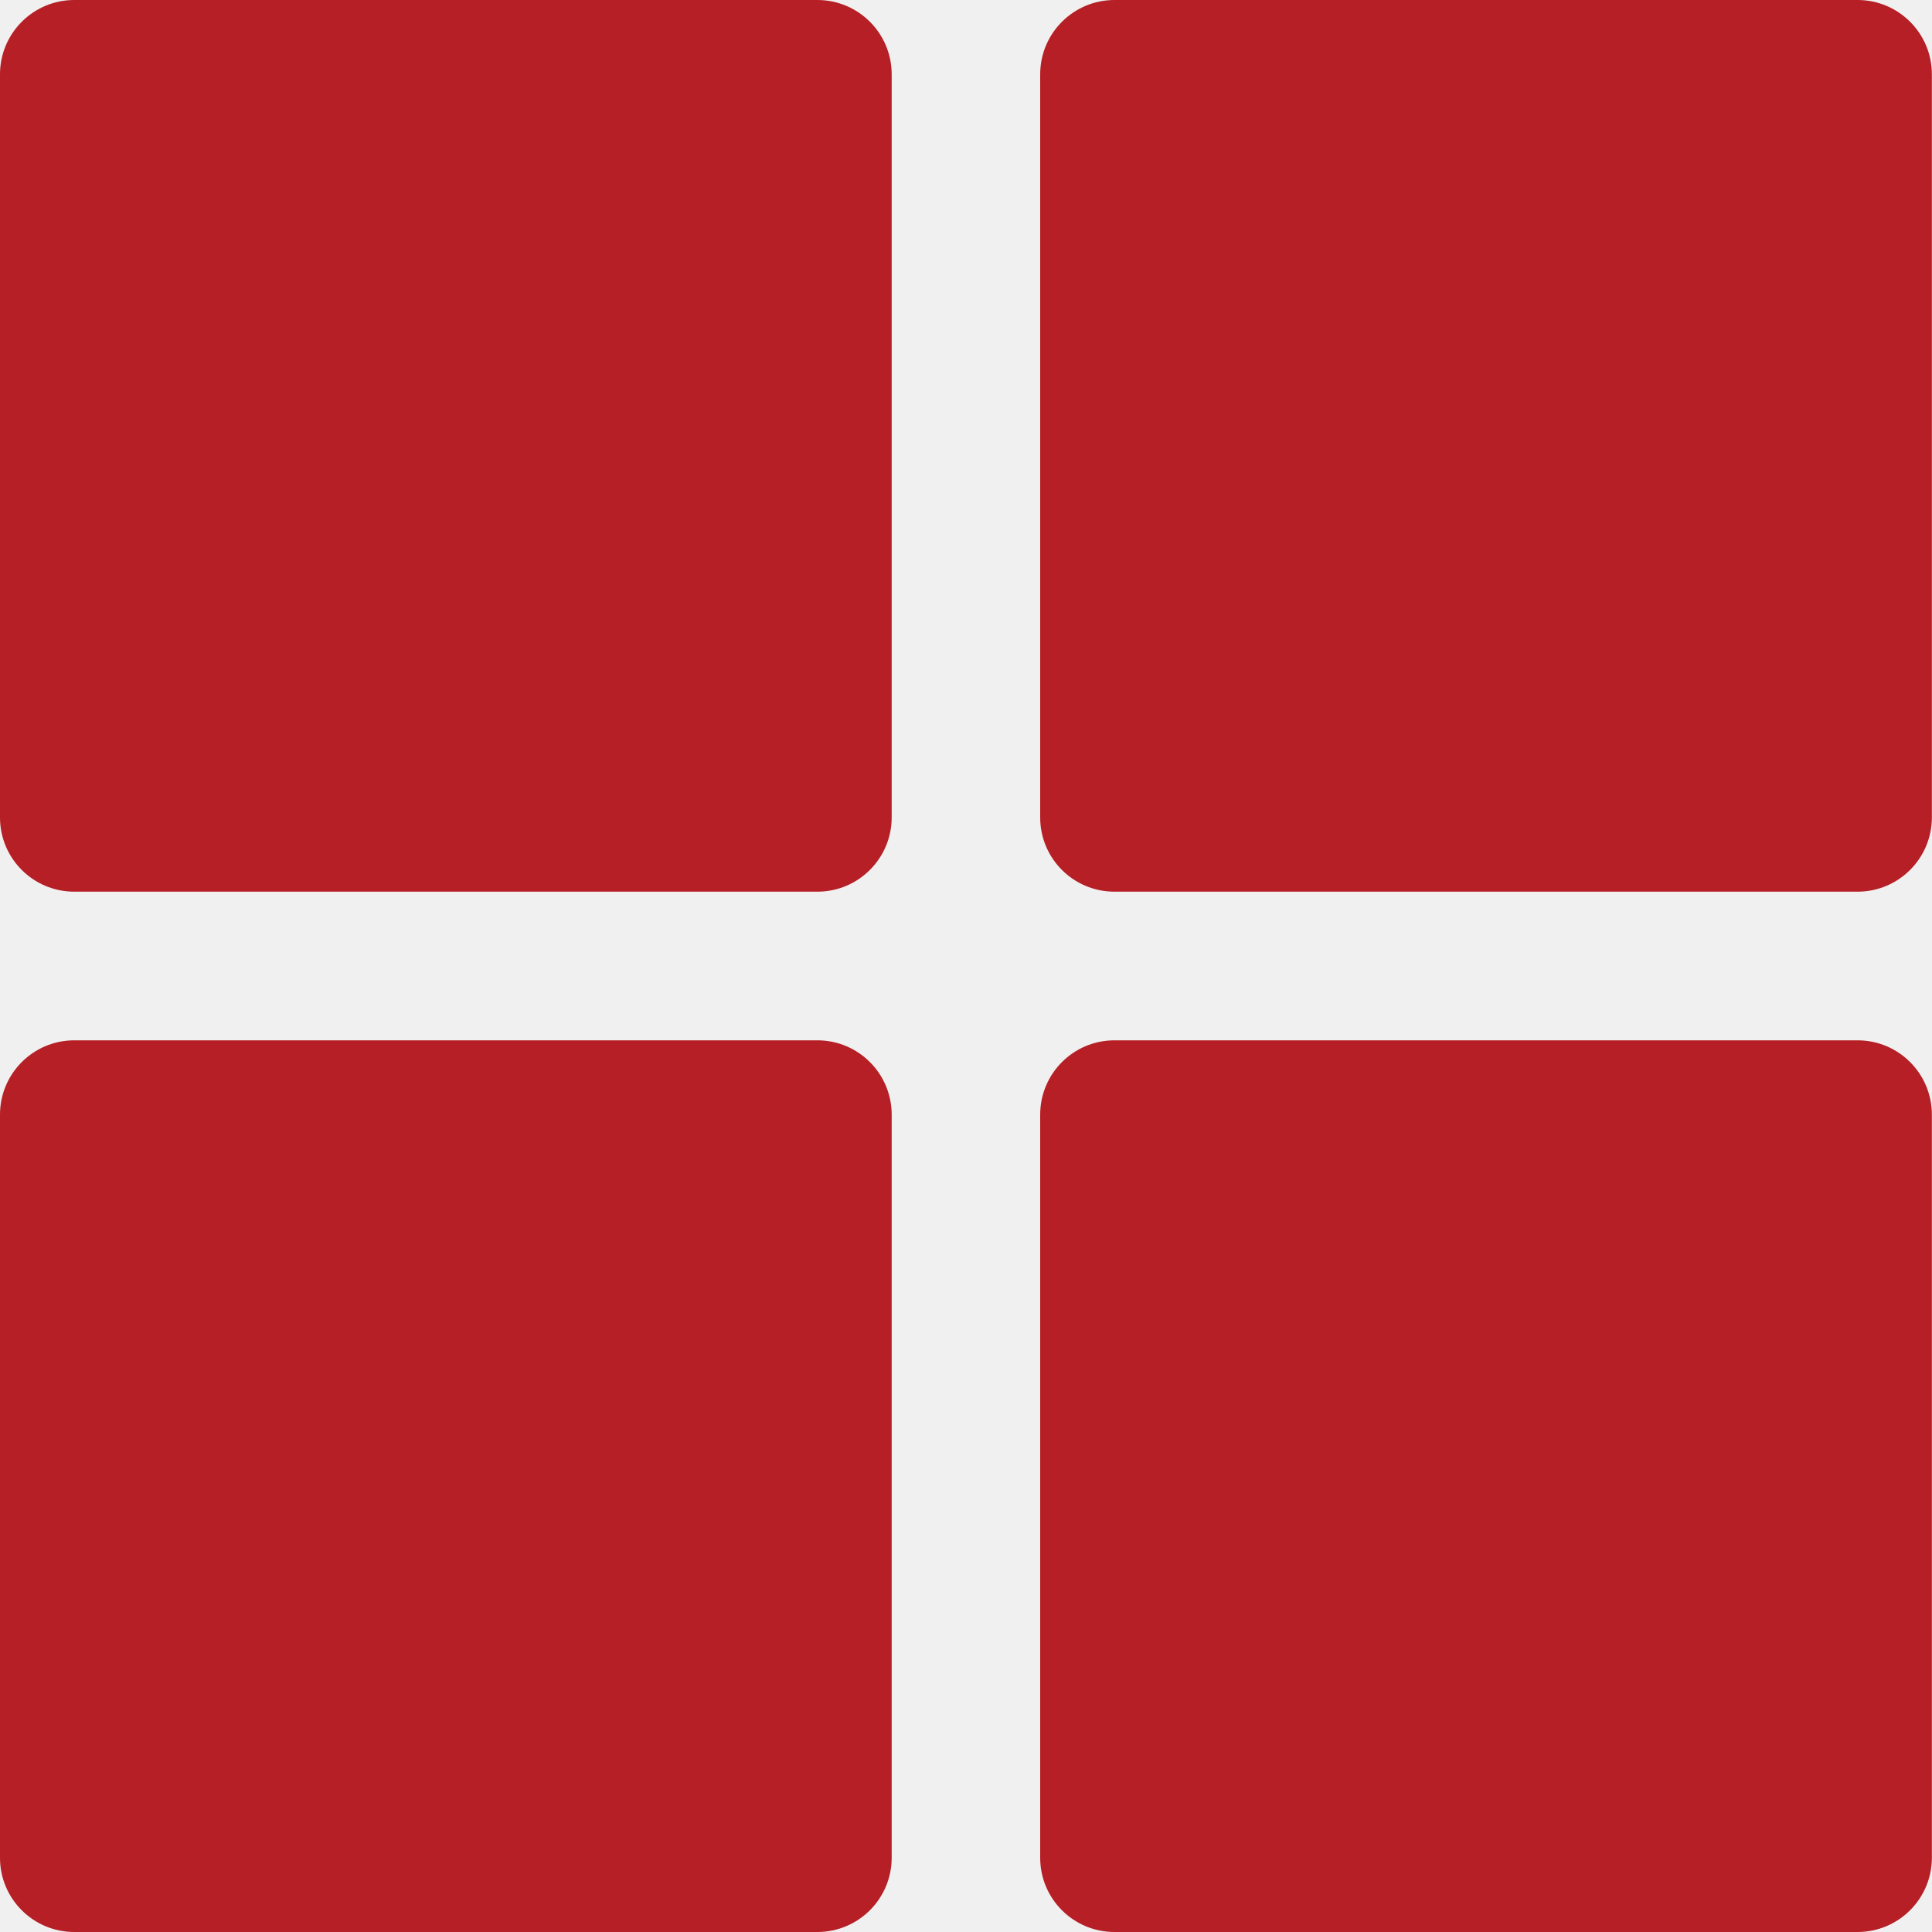
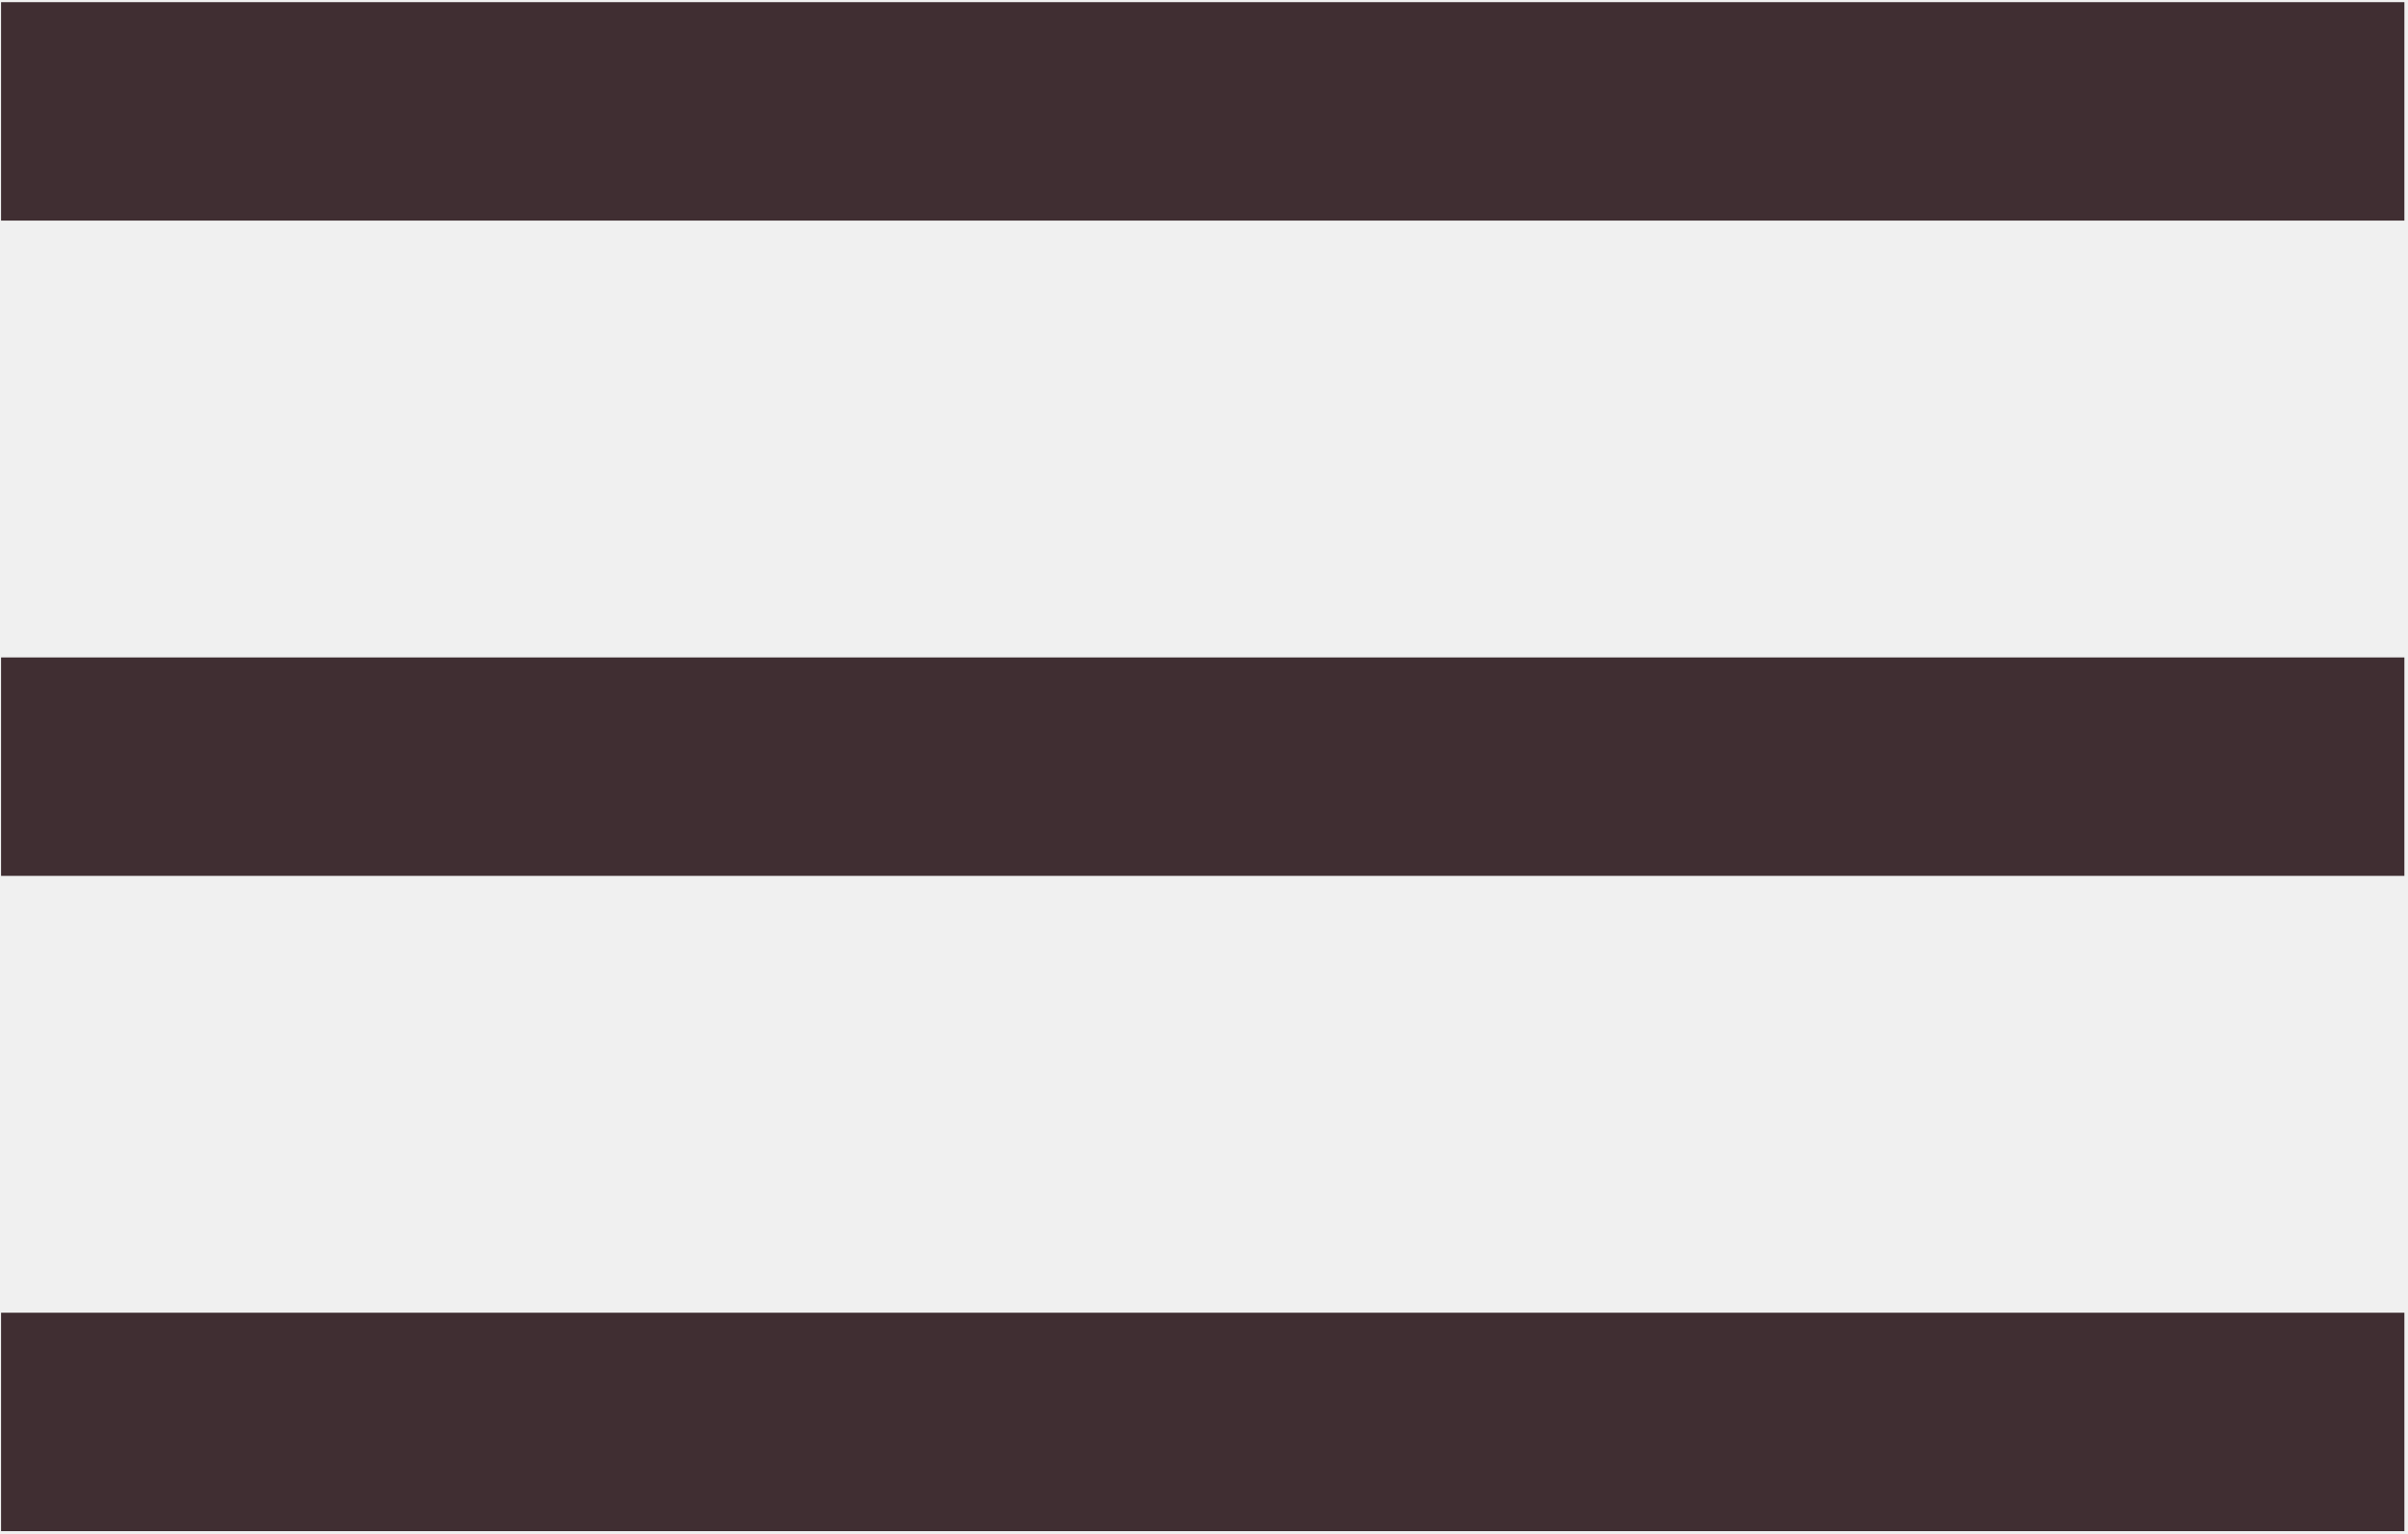
- <svg xmlns="http://www.w3.org/2000/svg" width="15" height="15" fill="none">
-   <path fill="#B51F25" d="M6.346 0H.576A.577.577 0 0 0 0 .577v5.77c0 .318.258.576.577.576h5.77a.577.577 0 0 0 .576-.577V.576A.577.577 0 0 0 6.346 0M14.422 0H8.653a.577.577 0 0 0-.577.577v5.77c0 .318.258.576.577.576h5.77a.577.577 0 0 0 .576-.577V.576A.577.577 0 0 0 14.422 0M6.346 8.077H.576A.577.577 0 0 0 0 8.654v5.77c0 .318.258.576.577.576h5.77a.577.577 0 0 0 .576-.576v-5.77a.577.577 0 0 0-.577-.577M14.422 8.077H8.653a.577.577 0 0 0-.577.577v5.77c0 .318.258.576.577.576h5.77a.577.577 0 0 0 .576-.576v-5.77a.577.577 0 0 0-.577-.577" />
+ <svg xmlns="http://www.w3.org/2000/svg" width="157" height="100" viewBox="0 0 157 100" fill="none">
+   <g clip-path="url(#clip0_27_423)">
+     <path d="M156.765 85.609H0.07V99.854H156.765V85.609Z" fill="#402E32" />
+     <path d="M156.765 0.141H0.07V14.386H156.765V0.141Z" fill="#402E32" />
+     <path d="M156.765 42.875H0.07V57.12H156.765V42.875Z" fill="#402E32" />
+   </g>
+   <defs>
+     <clipPath id="clip0_27_423">
+       <rect width="157" height="100" fill="white" />
+     </clipPath>
+   </defs>
</svg>
